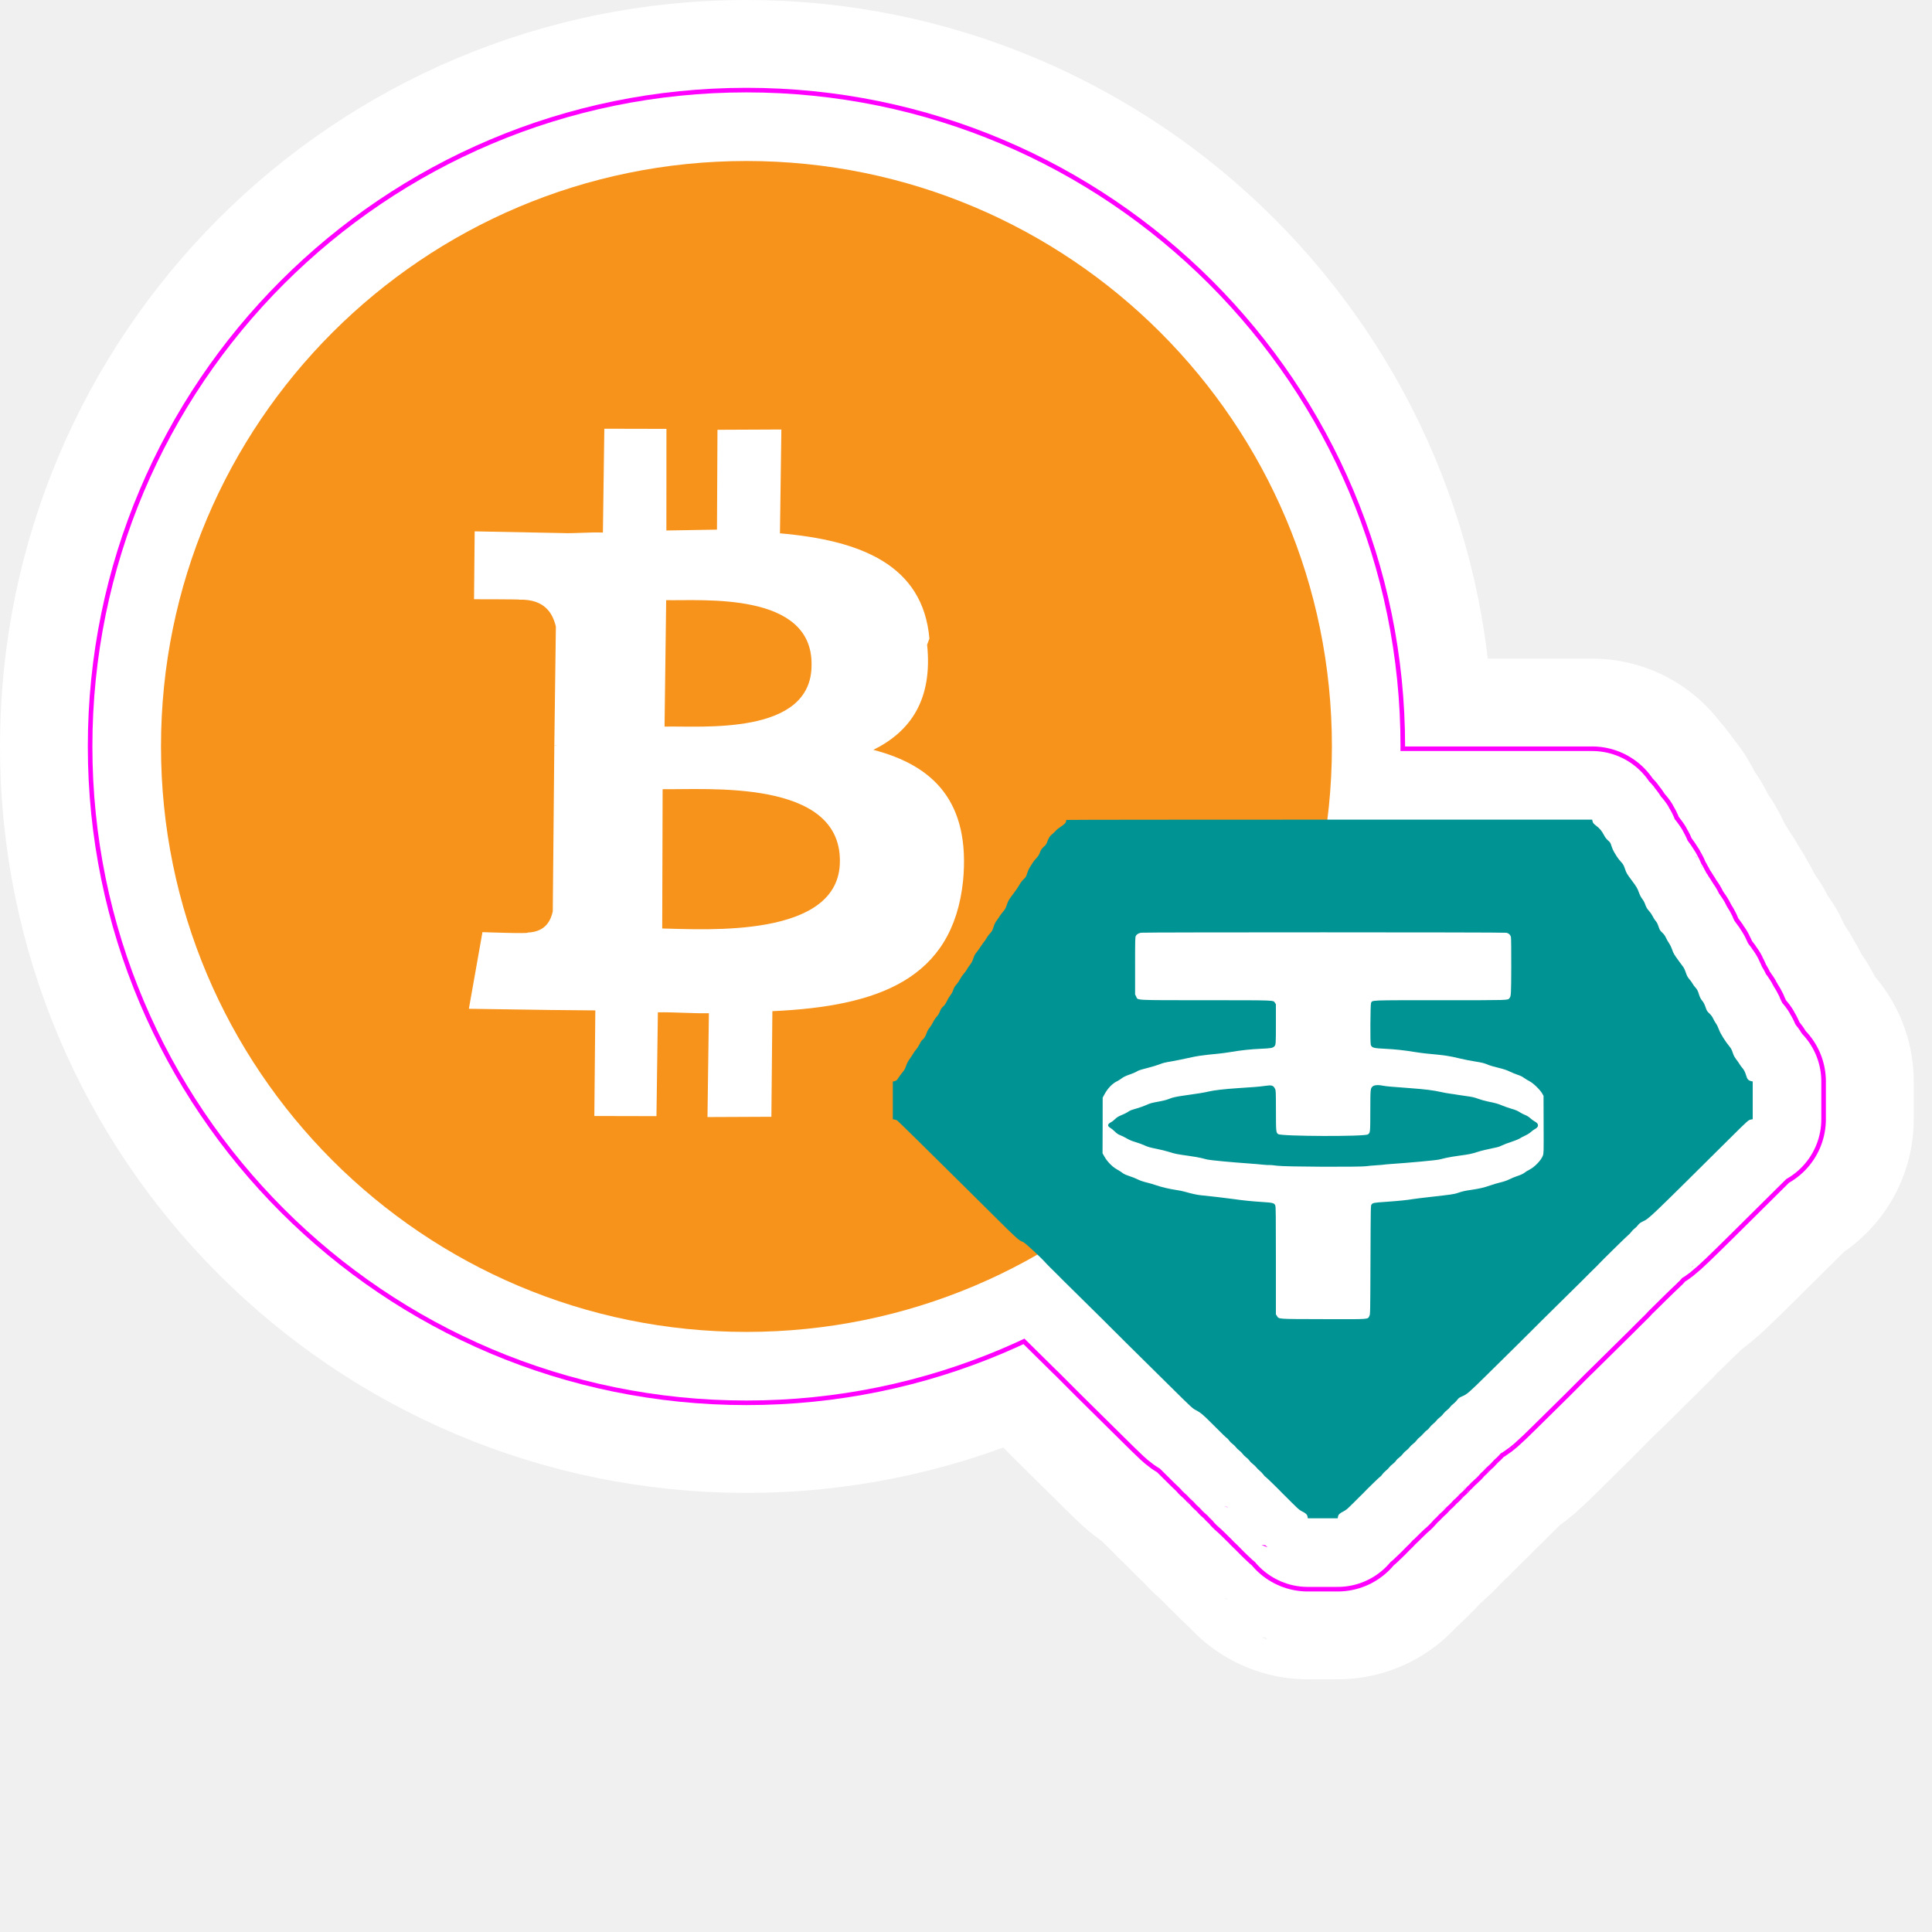
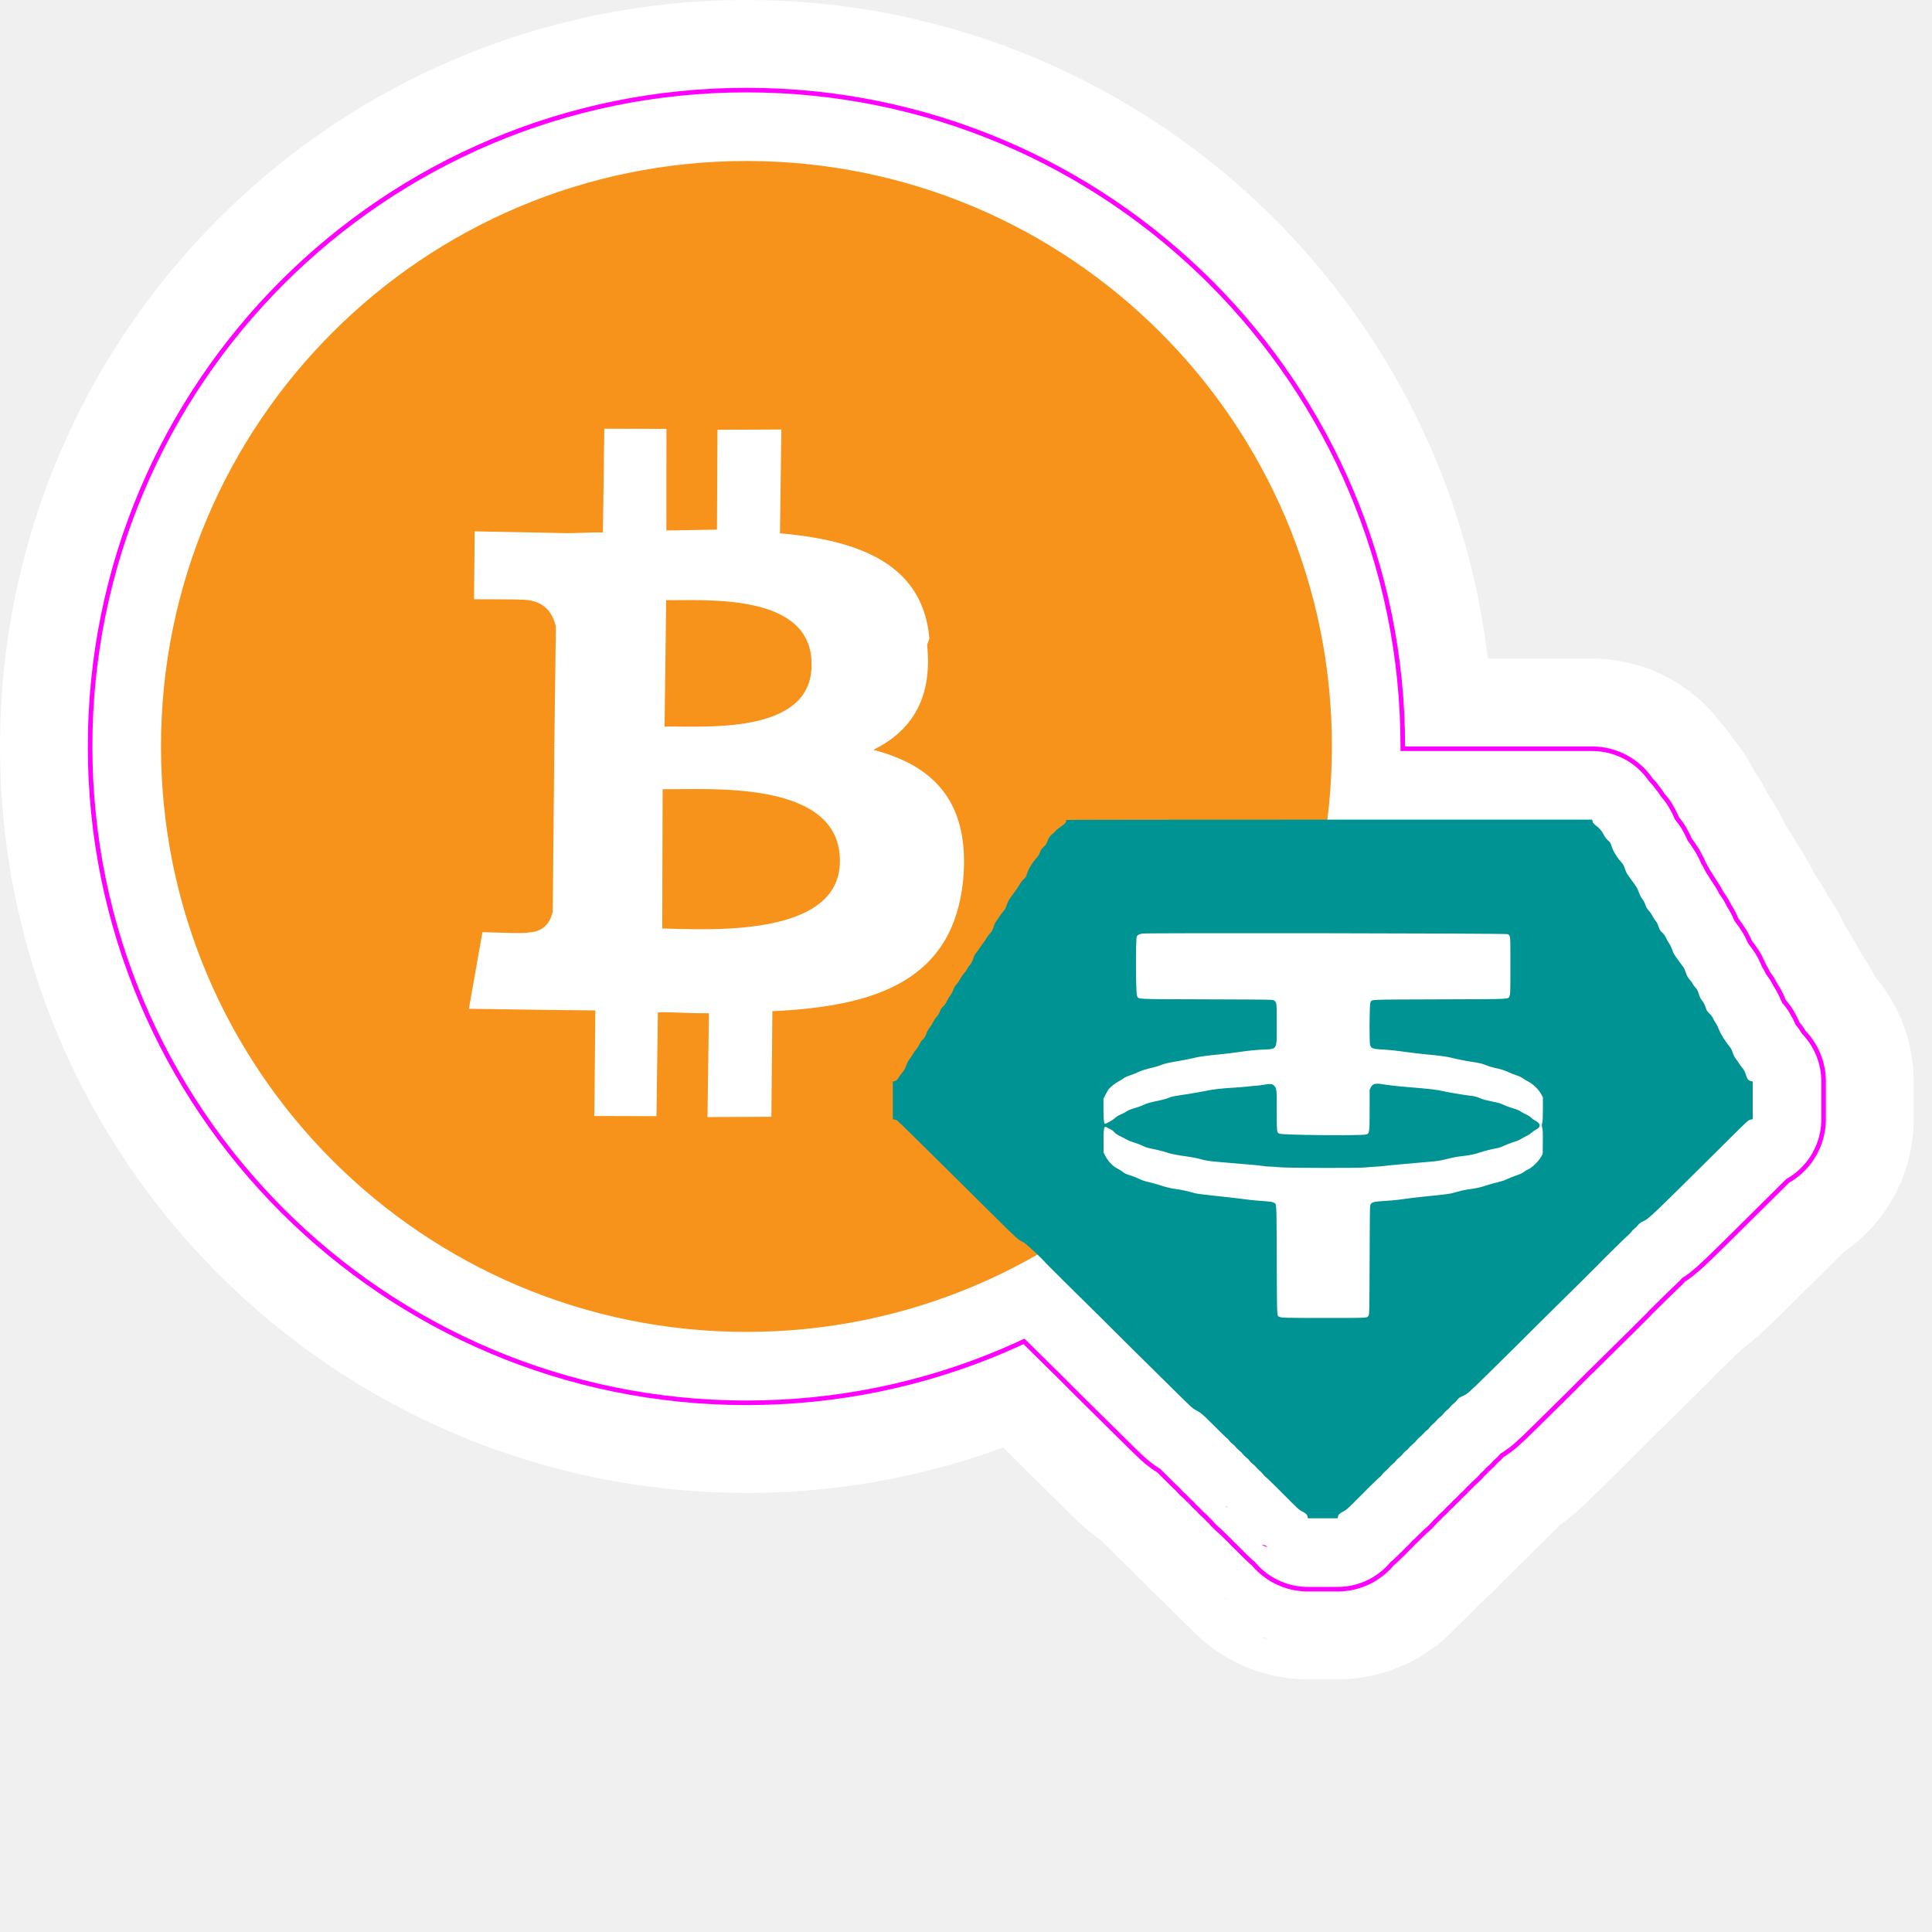
<svg xmlns="http://www.w3.org/2000/svg" viewBox="-8.8 -8.8 105.6 105.6" width="2.75in" height="2.75in">
  <circle cx="32" cy="32" r="32" fill="#fff" stroke="#fff" stroke-width="17.6" stroke-linejoin="round" />
  <g transform="translate(40.0 36.0) scale(0.0235)">
    <g transform="translate(0,1625) scale(0.1,-0.1)" fill="#fff" stroke="#fff" stroke-width="7489.362" stroke-linejoin="round">
      <path d="M4037 16243 c-4 -3 -7 -16 -7 -28 0 -35 -35 -71 -126 -131 -46 -30 -98 -72 -114 -92 -16 -20 -54 -57 -85 -81 -55 -44 -81 -85 -120 -193 -9 -26 -31 -60 -48 -75 -74 -66 -93 -92 -116 -158 -19 -53 -39 -84 -88 -138 -35 -38 -71 -83 -79 -99 -9 -17 -35 -58 -58 -92 -25 -37 -53 -96 -70 -151 -26 -82 -33 -95 -87 -145 -36 -35 -71 -81 -94 -124 -20 -38 -75 -121 -123 -184 -125 -164 -138 -185 -172 -287 -25 -76 -41 -104 -86 -156 -31 -35 -67 -84 -82 -109 -14 -25 -40 -63 -57 -85 -41 -52 -57 -83 -89 -181 -20 -62 -36 -89 -67 -120 -22 -21 -59 -70 -81 -107 -21 -37 -52 -82 -67 -100 -16 -18 -53 -70 -83 -117 -30 -47 -73 -106 -95 -132 -26 -30 -49 -71 -63 -115 -30 -89 -51 -130 -95 -183 -20 -24 -48 -66 -62 -94 -14 -27 -47 -72 -73 -100 -26 -28 -63 -83 -83 -121 -19 -39 -55 -93 -80 -120 -49 -56 -67 -86 -91 -160 -9 -28 -35 -73 -57 -100 -23 -28 -59 -87 -80 -133 -28 -59 -52 -95 -88 -128 -39 -36 -56 -62 -77 -118 -19 -48 -43 -87 -75 -121 -26 -28 -65 -87 -87 -133 -23 -45 -59 -103 -81 -128 -23 -27 -48 -70 -60 -106 -27 -80 -64 -142 -101 -168 -18 -13 -44 -51 -66 -98 -20 -42 -56 -98 -79 -125 -24 -26 -58 -73 -75 -105 -18 -31 -55 -87 -82 -124 -28 -38 -59 -96 -72 -135 -31 -91 -46 -118 -99 -180 -25 -29 -61 -79 -81 -110 -38 -63 -54 -77 -104 -88 l-32 -7 0 -438 0 -438 37 -7 c21 -3 48 -12 61 -19 18 -10 680 -661 1653 -1626 80 -80 366 -363 635 -630 502 -498 542 -535 640 -572 53 -20 415 -356 559 -519 17 -19 52 -54 78 -79 26 -25 98 -96 160 -158 62 -62 123 -124 137 -138 37 -37 802 -791 937 -925 65 -63 134 -132 153 -153 19 -21 211 -212 427 -425 216 -212 640 -631 942 -931 543 -537 552 -546 640 -590 97 -50 156 -99 344 -288 242 -243 365 -362 374 -362 5 0 23 -22 42 -48 19 -27 56 -64 83 -83 26 -19 61 -53 78 -76 16 -23 52 -57 78 -77 27 -19 62 -54 78 -77 16 -23 52 -59 81 -81 30 -21 65 -56 79 -78 14 -22 50 -57 79 -79 29 -22 66 -57 81 -78 15 -21 49 -55 76 -76 27 -21 65 -60 84 -87 20 -28 40 -50 46 -50 9 0 334 -317 398 -387 14 -16 45 -46 69 -68 24 -22 58 -56 75 -75 17 -19 51 -52 75 -75 24 -22 73 -70 110 -107 42 -43 89 -78 131 -98 85 -42 119 -75 126 -122 l7 -38 347 0 347 0 7 38 c7 47 41 80 126 122 42 20 89 55 131 98 37 37 86 85 110 107 24 23 58 56 75 75 17 19 51 53 75 75 24 22 55 52 69 68 64 70 389 387 398 387 6 0 26 22 46 50 19 27 57 66 84 87 27 21 61 55 76 76 15 21 52 56 81 78 29 22 65 57 79 79 14 22 49 57 79 78 29 22 65 58 81 81 16 23 51 58 78 77 26 20 62 54 78 77 17 23 52 57 78 76 27 19 64 56 83 82 18 26 48 57 66 69 18 12 58 51 89 86 30 35 69 72 86 81 16 10 45 39 63 65 19 26 56 64 83 85 27 21 61 55 77 76 15 22 49 55 76 74 26 19 64 56 83 84 20 27 58 65 85 84 26 19 60 53 74 74 15 22 46 53 71 70 24 17 64 57 88 88 38 50 54 62 123 91 108 45 161 91 551 476 184 182 512 505 727 717 216 213 408 404 427 425 19 21 88 90 153 153 135 134 900 888 937 925 14 14 75 76 137 138 62 62 134 133 160 158 26 25 62 60 78 79 63 70 663 659 689 677 16 10 45 41 67 70 21 29 58 66 82 84 24 17 60 53 79 79 29 39 54 57 120 89 144 69 125 51 2039 1951 402 399 410 406 472 416 l37 7 0 439 0 439 -27 6 c-74 15 -101 45 -129 144 -22 73 -48 123 -88 168 -19 20 -47 60 -64 89 -17 28 -51 76 -75 106 -25 31 -54 81 -66 114 -12 32 -28 76 -36 99 -9 23 -30 59 -49 80 -98 116 -216 304 -250 398 -19 53 -50 118 -70 144 -19 27 -49 78 -65 113 -20 44 -47 81 -87 120 -54 50 -63 64 -92 150 -24 68 -45 109 -77 147 -32 39 -52 76 -70 133 -31 101 -47 131 -95 183 -20 22 -47 59 -58 81 -11 22 -43 66 -70 97 -30 34 -59 80 -71 115 -12 32 -28 77 -37 100 -8 23 -25 55 -37 72 -12 17 -60 83 -107 146 -111 152 -125 175 -156 269 -15 43 -46 107 -70 142 -24 35 -57 93 -73 129 -21 46 -47 82 -86 118 -47 44 -59 64 -80 125 -30 88 -39 106 -82 158 -19 23 -47 69 -63 103 -16 33 -53 86 -81 117 -50 55 -66 85 -103 187 -10 26 -36 71 -59 99 -27 34 -54 88 -78 155 -33 90 -51 120 -152 256 -129 173 -133 179 -173 296 -24 71 -39 96 -89 151 -34 36 -76 91 -94 120 -18 30 -48 79 -66 108 -18 29 -45 90 -59 137 -24 77 -31 88 -81 131 -36 32 -66 70 -91 118 -55 105 -95 154 -182 222 -66 52 -78 66 -86 102 l-10 42 -6111 0 c-3362 0 -6115 -3 -6118 -7z" />
    </g>
  </g>
  <circle cx="32" cy="32" r="32" fill="#fff" stroke="#fff" stroke-width="8.0" stroke-linejoin="round" />
  <g transform="translate(40.0 36.0) scale(0.0235)">
    <g transform="translate(0,1625) scale(0.1,-0.1)" fill="#fff" stroke="#fff" stroke-width="3404.255" stroke-linejoin="round">
      <path d="M4037 16243 c-4 -3 -7 -16 -7 -28 0 -35 -35 -71 -126 -131 -46 -30 -98 -72 -114 -92 -16 -20 -54 -57 -85 -81 -55 -44 -81 -85 -120 -193 -9 -26 -31 -60 -48 -75 -74 -66 -93 -92 -116 -158 -19 -53 -39 -84 -88 -138 -35 -38 -71 -83 -79 -99 -9 -17 -35 -58 -58 -92 -25 -37 -53 -96 -70 -151 -26 -82 -33 -95 -87 -145 -36 -35 -71 -81 -94 -124 -20 -38 -75 -121 -123 -184 -125 -164 -138 -185 -172 -287 -25 -76 -41 -104 -86 -156 -31 -35 -67 -84 -82 -109 -14 -25 -40 -63 -57 -85 -41 -52 -57 -83 -89 -181 -20 -62 -36 -89 -67 -120 -22 -21 -59 -70 -81 -107 -21 -37 -52 -82 -67 -100 -16 -18 -53 -70 -83 -117 -30 -47 -73 -106 -95 -132 -26 -30 -49 -71 -63 -115 -30 -89 -51 -130 -95 -183 -20 -24 -48 -66 -62 -94 -14 -27 -47 -72 -73 -100 -26 -28 -63 -83 -83 -121 -19 -39 -55 -93 -80 -120 -49 -56 -67 -86 -91 -160 -9 -28 -35 -73 -57 -100 -23 -28 -59 -87 -80 -133 -28 -59 -52 -95 -88 -128 -39 -36 -56 -62 -77 -118 -19 -48 -43 -87 -75 -121 -26 -28 -65 -87 -87 -133 -23 -45 -59 -103 -81 -128 -23 -27 -48 -70 -60 -106 -27 -80 -64 -142 -101 -168 -18 -13 -44 -51 -66 -98 -20 -42 -56 -98 -79 -125 -24 -26 -58 -73 -75 -105 -18 -31 -55 -87 -82 -124 -28 -38 -59 -96 -72 -135 -31 -91 -46 -118 -99 -180 -25 -29 -61 -79 -81 -110 -38 -63 -54 -77 -104 -88 l-32 -7 0 -438 0 -438 37 -7 c21 -3 48 -12 61 -19 18 -10 680 -661 1653 -1626 80 -80 366 -363 635 -630 502 -498 542 -535 640 -572 53 -20 415 -356 559 -519 17 -19 52 -54 78 -79 26 -25 98 -96 160 -158 62 -62 123 -124 137 -138 37 -37 802 -791 937 -925 65 -63 134 -132 153 -153 19 -21 211 -212 427 -425 216 -212 640 -631 942 -931 543 -537 552 -546 640 -590 97 -50 156 -99 344 -288 242 -243 365 -362 374 -362 5 0 23 -22 42 -48 19 -27 56 -64 83 -83 26 -19 61 -53 78 -76 16 -23 52 -57 78 -77 27 -19 62 -54 78 -77 16 -23 52 -59 81 -81 30 -21 65 -56 79 -78 14 -22 50 -57 79 -79 29 -22 66 -57 81 -78 15 -21 49 -55 76 -76 27 -21 65 -60 84 -87 20 -28 40 -50 46 -50 9 0 334 -317 398 -387 14 -16 45 -46 69 -68 24 -22 58 -56 75 -75 17 -19 51 -52 75 -75 24 -22 73 -70 110 -107 42 -43 89 -78 131 -98 85 -42 119 -75 126 -122 l7 -38 347 0 347 0 7 38 c7 47 41 80 126 122 42 20 89 55 131 98 37 37 86 85 110 107 24 23 58 56 75 75 17 19 51 53 75 75 24 22 55 52 69 68 64 70 389 387 398 387 6 0 26 22 46 50 19 27 57 66 84 87 27 21 61 55 76 76 15 21 52 56 81 78 29 22 65 57 79 79 14 22 49 57 79 78 29 22 65 58 81 81 16 23 51 58 78 77 26 20 62 54 78 77 17 23 52 57 78 76 27 19 64 56 83 82 18 26 48 57 66 69 18 12 58 51 89 86 30 35 69 72 86 81 16 10 45 39 63 65 19 26 56 64 83 85 27 21 61 55 77 76 15 22 49 55 76 74 26 19 64 56 83 84 20 27 58 65 85 84 26 19 60 53 74 74 15 22 46 53 71 70 24 17 64 57 88 88 38 50 54 62 123 91 108 45 161 91 551 476 184 182 512 505 727 717 216 213 408 404 427 425 19 21 88 90 153 153 135 134 900 888 937 925 14 14 75 76 137 138 62 62 134 133 160 158 26 25 62 60 78 79 63 70 663 659 689 677 16 10 45 41 67 70 21 29 58 66 82 84 24 17 60 53 79 79 29 39 54 57 120 89 144 69 125 51 2039 1951 402 399 410 406 472 416 l37 7 0 439 0 439 -27 6 c-74 15 -101 45 -129 144 -22 73 -48 123 -88 168 -19 20 -47 60 -64 89 -17 28 -51 76 -75 106 -25 31 -54 81 -66 114 -12 32 -28 76 -36 99 -9 23 -30 59 -49 80 -98 116 -216 304 -250 398 -19 53 -50 118 -70 144 -19 27 -49 78 -65 113 -20 44 -47 81 -87 120 -54 50 -63 64 -92 150 -24 68 -45 109 -77 147 -32 39 -52 76 -70 133 -31 101 -47 131 -95 183 -20 22 -47 59 -58 81 -11 22 -43 66 -70 97 -30 34 -59 80 -71 115 -12 32 -28 77 -37 100 -8 23 -25 55 -37 72 -12 17 -60 83 -107 146 -111 152 -125 175 -156 269 -15 43 -46 107 -70 142 -24 35 -57 93 -73 129 -21 46 -47 82 -86 118 -47 44 -59 64 -80 125 -30 88 -39 106 -82 158 -19 23 -47 69 -63 103 -16 33 -53 86 -81 117 -50 55 -66 85 -103 187 -10 26 -36 71 -59 99 -27 34 -54 88 -78 155 -33 90 -51 120 -152 256 -129 173 -133 179 -173 296 -24 71 -39 96 -89 151 -34 36 -76 91 -94 120 -18 30 -48 79 -66 108 -18 29 -45 90 -59 137 -24 77 -31 88 -81 131 -36 32 -66 70 -91 118 -55 105 -95 154 -182 222 -66 52 -78 66 -86 102 l-10 42 -6111 0 c-3362 0 -6115 -3 -6118 -7z" />
    </g>
  </g>
  <g id="CutContour">
    <circle cx="32" cy="32" r="32" fill="none" stroke="#FF00FF" stroke-width="8.0" stroke-linejoin="round" />
    <g transform="translate(40.0 36.0) scale(0.0235)">
      <g transform="translate(0,1625) scale(0.1,-0.1)" fill="none" stroke="#FF00FF" stroke-width="3404.255" stroke-linejoin="round">
        <path d="M4037 16243 c-4 -3 -7 -16 -7 -28 0 -35 -35 -71 -126 -131 -46 -30 -98 -72 -114 -92 -16 -20 -54 -57 -85 -81 -55 -44 -81 -85 -120 -193 -9 -26 -31 -60 -48 -75 -74 -66 -93 -92 -116 -158 -19 -53 -39 -84 -88 -138 -35 -38 -71 -83 -79 -99 -9 -17 -35 -58 -58 -92 -25 -37 -53 -96 -70 -151 -26 -82 -33 -95 -87 -145 -36 -35 -71 -81 -94 -124 -20 -38 -75 -121 -123 -184 -125 -164 -138 -185 -172 -287 -25 -76 -41 -104 -86 -156 -31 -35 -67 -84 -82 -109 -14 -25 -40 -63 -57 -85 -41 -52 -57 -83 -89 -181 -20 -62 -36 -89 -67 -120 -22 -21 -59 -70 -81 -107 -21 -37 -52 -82 -67 -100 -16 -18 -53 -70 -83 -117 -30 -47 -73 -106 -95 -132 -26 -30 -49 -71 -63 -115 -30 -89 -51 -130 -95 -183 -20 -24 -48 -66 -62 -94 -14 -27 -47 -72 -73 -100 -26 -28 -63 -83 -83 -121 -19 -39 -55 -93 -80 -120 -49 -56 -67 -86 -91 -160 -9 -28 -35 -73 -57 -100 -23 -28 -59 -87 -80 -133 -28 -59 -52 -95 -88 -128 -39 -36 -56 -62 -77 -118 -19 -48 -43 -87 -75 -121 -26 -28 -65 -87 -87 -133 -23 -45 -59 -103 -81 -128 -23 -27 -48 -70 -60 -106 -27 -80 -64 -142 -101 -168 -18 -13 -44 -51 -66 -98 -20 -42 -56 -98 -79 -125 -24 -26 -58 -73 -75 -105 -18 -31 -55 -87 -82 -124 -28 -38 -59 -96 -72 -135 -31 -91 -46 -118 -99 -180 -25 -29 -61 -79 -81 -110 -38 -63 -54 -77 -104 -88 l-32 -7 0 -438 0 -438 37 -7 c21 -3 48 -12 61 -19 18 -10 680 -661 1653 -1626 80 -80 366 -363 635 -630 502 -498 542 -535 640 -572 53 -20 415 -356 559 -519 17 -19 52 -54 78 -79 26 -25 98 -96 160 -158 62 -62 123 -124 137 -138 37 -37 802 -791 937 -925 65 -63 134 -132 153 -153 19 -21 211 -212 427 -425 216 -212 640 -631 942 -931 543 -537 552 -546 640 -590 97 -50 156 -99 344 -288 242 -243 365 -362 374 -362 5 0 23 -22 42 -48 19 -27 56 -64 83 -83 26 -19 61 -53 78 -76 16 -23 52 -57 78 -77 27 -19 62 -54 78 -77 16 -23 52 -59 81 -81 30 -21 65 -56 79 -78 14 -22 50 -57 79 -79 29 -22 66 -57 81 -78 15 -21 49 -55 76 -76 27 -21 65 -60 84 -87 20 -28 40 -50 46 -50 9 0 334 -317 398 -387 14 -16 45 -46 69 -68 24 -22 58 -56 75 -75 17 -19 51 -52 75 -75 24 -22 73 -70 110 -107 42 -43 89 -78 131 -98 85 -42 119 -75 126 -122 l7 -38 347 0 347 0 7 38 c7 47 41 80 126 122 42 20 89 55 131 98 37 37 86 85 110 107 24 23 58 56 75 75 17 19 51 53 75 75 24 22 55 52 69 68 64 70 389 387 398 387 6 0 26 22 46 50 19 27 57 66 84 87 27 21 61 55 76 76 15 21 52 56 81 78 29 22 65 57 79 79 14 22 49 57 79 78 29 22 65 58 81 81 16 23 51 58 78 77 26 20 62 54 78 77 17 23 52 57 78 76 27 19 64 56 83 82 18 26 48 57 66 69 18 12 58 51 89 86 30 35 69 72 86 81 16 10 45 39 63 65 19 26 56 64 83 85 27 21 61 55 77 76 15 22 49 55 76 74 26 19 64 56 83 84 20 27 58 65 85 84 26 19 60 53 74 74 15 22 46 53 71 70 24 17 64 57 88 88 38 50 54 62 123 91 108 45 161 91 551 476 184 182 512 505 727 717 216 213 408 404 427 425 19 21 88 90 153 153 135 134 900 888 937 925 14 14 75 76 137 138 62 62 134 133 160 158 26 25 62 60 78 79 63 70 663 659 689 677 16 10 45 41 67 70 21 29 58 66 82 84 24 17 60 53 79 79 29 39 54 57 120 89 144 69 125 51 2039 1951 402 399 410 406 472 416 l37 7 0 439 0 439 -27 6 c-74 15 -101 45 -129 144 -22 73 -48 123 -88 168 -19 20 -47 60 -64 89 -17 28 -51 76 -75 106 -25 31 -54 81 -66 114 -12 32 -28 76 -36 99 -9 23 -30 59 -49 80 -98 116 -216 304 -250 398 -19 53 -50 118 -70 144 -19 27 -49 78 -65 113 -20 44 -47 81 -87 120 -54 50 -63 64 -92 150 -24 68 -45 109 -77 147 -32 39 -52 76 -70 133 -31 101 -47 131 -95 183 -20 22 -47 59 -58 81 -11 22 -43 66 -70 97 -30 34 -59 80 -71 115 -12 32 -28 77 -37 100 -8 23 -25 55 -37 72 -12 17 -60 83 -107 146 -111 152 -125 175 -156 269 -15 43 -46 107 -70 142 -24 35 -57 93 -73 129 -21 46 -47 82 -86 118 -47 44 -59 64 -80 125 -30 88 -39 106 -82 158 -19 23 -47 69 -63 103 -16 33 -53 86 -81 117 -50 55 -66 85 -103 187 -10 26 -36 71 -59 99 -27 34 -54 88 -78 155 -33 90 -51 120 -152 256 -129 173 -133 179 -173 296 -24 71 -39 96 -89 151 -34 36 -76 91 -94 120 -18 30 -48 79 -66 108 -18 29 -45 90 -59 137 -24 77 -31 88 -81 131 -36 32 -66 70 -91 118 -55 105 -95 154 -182 222 -66 52 -78 66 -86 102 l-10 42 -6111 0 c-3362 0 -6115 -3 -6118 -7z" />
      </g>
    </g>
    <circle cx="32" cy="32" r="32" fill="none" stroke="#fff" stroke-width="7.5" stroke-linejoin="round" />
    <g transform="translate(40.0 36.0) scale(0.0235)">
      <g transform="translate(0,1625) scale(0.1,-0.1)" fill="none" stroke="#fff" stroke-width="3191.489" stroke-linejoin="round">
        <path d="M4037 16243 c-4 -3 -7 -16 -7 -28 0 -35 -35 -71 -126 -131 -46 -30 -98 -72 -114 -92 -16 -20 -54 -57 -85 -81 -55 -44 -81 -85 -120 -193 -9 -26 -31 -60 -48 -75 -74 -66 -93 -92 -116 -158 -19 -53 -39 -84 -88 -138 -35 -38 -71 -83 -79 -99 -9 -17 -35 -58 -58 -92 -25 -37 -53 -96 -70 -151 -26 -82 -33 -95 -87 -145 -36 -35 -71 -81 -94 -124 -20 -38 -75 -121 -123 -184 -125 -164 -138 -185 -172 -287 -25 -76 -41 -104 -86 -156 -31 -35 -67 -84 -82 -109 -14 -25 -40 -63 -57 -85 -41 -52 -57 -83 -89 -181 -20 -62 -36 -89 -67 -120 -22 -21 -59 -70 -81 -107 -21 -37 -52 -82 -67 -100 -16 -18 -53 -70 -83 -117 -30 -47 -73 -106 -95 -132 -26 -30 -49 -71 -63 -115 -30 -89 -51 -130 -95 -183 -20 -24 -48 -66 -62 -94 -14 -27 -47 -72 -73 -100 -26 -28 -63 -83 -83 -121 -19 -39 -55 -93 -80 -120 -49 -56 -67 -86 -91 -160 -9 -28 -35 -73 -57 -100 -23 -28 -59 -87 -80 -133 -28 -59 -52 -95 -88 -128 -39 -36 -56 -62 -77 -118 -19 -48 -43 -87 -75 -121 -26 -28 -65 -87 -87 -133 -23 -45 -59 -103 -81 -128 -23 -27 -48 -70 -60 -106 -27 -80 -64 -142 -101 -168 -18 -13 -44 -51 -66 -98 -20 -42 -56 -98 -79 -125 -24 -26 -58 -73 -75 -105 -18 -31 -55 -87 -82 -124 -28 -38 -59 -96 -72 -135 -31 -91 -46 -118 -99 -180 -25 -29 -61 -79 -81 -110 -38 -63 -54 -77 -104 -88 l-32 -7 0 -438 0 -438 37 -7 c21 -3 48 -12 61 -19 18 -10 680 -661 1653 -1626 80 -80 366 -363 635 -630 502 -498 542 -535 640 -572 53 -20 415 -356 559 -519 17 -19 52 -54 78 -79 26 -25 98 -96 160 -158 62 -62 123 -124 137 -138 37 -37 802 -791 937 -925 65 -63 134 -132 153 -153 19 -21 211 -212 427 -425 216 -212 640 -631 942 -931 543 -537 552 -546 640 -590 97 -50 156 -99 344 -288 242 -243 365 -362 374 -362 5 0 23 -22 42 -48 19 -27 56 -64 83 -83 26 -19 61 -53 78 -76 16 -23 52 -57 78 -77 27 -19 62 -54 78 -77 16 -23 52 -59 81 -81 30 -21 65 -56 79 -78 14 -22 50 -57 79 -79 29 -22 66 -57 81 -78 15 -21 49 -55 76 -76 27 -21 65 -60 84 -87 20 -28 40 -50 46 -50 9 0 334 -317 398 -387 14 -16 45 -46 69 -68 24 -22 58 -56 75 -75 17 -19 51 -52 75 -75 24 -22 73 -70 110 -107 42 -43 89 -78 131 -98 85 -42 119 -75 126 -122 l7 -38 347 0 347 0 7 38 c7 47 41 80 126 122 42 20 89 55 131 98 37 37 86 85 110 107 24 23 58 56 75 75 17 19 51 53 75 75 24 22 55 52 69 68 64 70 389 387 398 387 6 0 26 22 46 50 19 27 57 66 84 87 27 21 61 55 76 76 15 21 52 56 81 78 29 22 65 57 79 79 14 22 49 57 79 78 29 22 65 58 81 81 16 23 51 58 78 77 26 20 62 54 78 77 17 23 52 57 78 76 27 19 64 56 83 82 18 26 48 57 66 69 18 12 58 51 89 86 30 35 69 72 86 81 16 10 45 39 63 65 19 26 56 64 83 85 27 21 61 55 77 76 15 22 49 55 76 74 26 19 64 56 83 84 20 27 58 65 85 84 26 19 60 53 74 74 15 22 46 53 71 70 24 17 64 57 88 88 38 50 54 62 123 91 108 45 161 91 551 476 184 182 512 505 727 717 216 213 408 404 427 425 19 21 88 90 153 153 135 134 900 888 937 925 14 14 75 76 137 138 62 62 134 133 160 158 26 25 62 60 78 79 63 70 663 659 689 677 16 10 45 41 67 70 21 29 58 66 82 84 24 17 60 53 79 79 29 39 54 57 120 89 144 69 125 51 2039 1951 402 399 410 406 472 416 l37 7 0 439 0 439 -27 6 c-74 15 -101 45 -129 144 -22 73 -48 123 -88 168 -19 20 -47 60 -64 89 -17 28 -51 76 -75 106 -25 31 -54 81 -66 114 -12 32 -28 76 -36 99 -9 23 -30 59 -49 80 -98 116 -216 304 -250 398 -19 53 -50 118 -70 144 -19 27 -49 78 -65 113 -20 44 -47 81 -87 120 -54 50 -63 64 -92 150 -24 68 -45 109 -77 147 -32 39 -52 76 -70 133 -31 101 -47 131 -95 183 -20 22 -47 59 -58 81 -11 22 -43 66 -70 97 -30 34 -59 80 -71 115 -12 32 -28 77 -37 100 -8 23 -25 55 -37 72 -12 17 -60 83 -107 146 -111 152 -125 175 -156 269 -15 43 -46 107 -70 142 -24 35 -57 93 -73 129 -21 46 -47 82 -86 118 -47 44 -59 64 -80 125 -30 88 -39 106 -82 158 -19 23 -47 69 -63 103 -16 33 -53 86 -81 117 -50 55 -66 85 -103 187 -10 26 -36 71 -59 99 -27 34 -54 88 -78 155 -33 90 -51 120 -152 256 -129 173 -133 179 -173 296 -24 71 -39 96 -89 151 -34 36 -76 91 -94 120 -18 30 -48 79 -66 108 -18 29 -45 90 -59 137 -24 77 -31 88 -81 131 -36 32 -66 70 -91 118 -55 105 -95 154 -182 222 -66 52 -78 66 -86 102 l-10 42 -6111 0 c-3362 0 -6115 -3 -6118 -7z" />
      </g>
    </g>
  </g>
  <circle cx="32" cy="32" r="32" fill="#F7931A" />
  <g transform="rotate(-13.5 32 32)" fill="#fff">
    <path d="M43.1 28.6c.6-4.0-2.4-6.1-6.6-7.5l1.4-5.5-3.4-.8-1.3 5.3c-.9-.2-1.8-.4-2.7-.6l1.3-5.4-3.3-.8-1.4 5.5c-.7-.2-1.5-.3-2.2-.5v0l-4.6-1.2-.9 3.6s2.5.6 2.4.6c1.4.3 1.6 1.2 1.6 1.9l-1.6 6.3c.1 0 .2.1.3.1l-.3-.1-2.2 8.8c-.2.4-.6 1-1.6.8.1.1-2.4-.6-2.4-.6l-1.7 3.9 4.3 1.1c.8.2 1.6.4 2.4.6l-1.4 5.6 3.3.8 1.4-5.5c.9.2 1.8.5 2.7.7l-1.4 5.5 3.4.8 1.4-5.6c5.7 1.1 10 .6 11.8-4.5 1.4-4.1-.1-6.5-3.1-8.1 2.2-.5 3.8-1.9 4.2-4.9zm-7.6 10.7c-1 4.1-8.0 1.9-10.3 1.3l1.8-7.4c2.3.6 9.6 1.7 8.5 6.1zm1-10.8c-.9 3.8-6.7 1.8-8.6 1.4l1.7-6.7c1.9.5 7.9 1.4 6.9 5.3z" />
  </g>
  <g transform="translate(40.0 36.0) scale(0.0235)">
    <g transform="translate(0,1625) scale(0.1,-0.1)" fill="#009393">
      <path d="M4037 16243 c-4 -3 -7 -16 -7 -28 0 -35 -35 -71 -126 -131 -46 -30 -98 -72 -114 -92 -16 -20 -54 -57 -85 -81 -55 -44 -81 -85 -120 -193 -9 -26 -31 -60 -48 -75 -74 -66 -93 -92 -116 -158 -19 -53 -39 -84 -88 -138 -35 -38 -71 -83 -79 -99 -9 -17 -35 -58 -58 -92 -25 -37 -53 -96 -70 -151 -26 -82 -33 -95 -87 -145 -36 -35 -71 -81 -94 -124 -20 -38 -75 -121 -123 -184 -125 -164 -138 -185 -172 -287 -25 -76 -41 -104 -86 -156 -31 -35 -67 -84 -82 -109 -14 -25 -40 -63 -57 -85 -41 -52 -57 -83 -89 -181 -20 -62 -36 -89 -67 -120 -22 -21 -59 -70 -81 -107 -21 -37 -52 -82 -67 -100 -16 -18 -53 -70 -83 -117 -30 -47 -73 -106 -95 -132 -26 -30 -49 -71 -63 -115 -30 -89 -51 -130 -95 -183 -20 -24 -48 -66 -62 -94 -14 -27 -47 -72 -73 -100 -26 -28 -63 -83 -83 -121 -19 -39 -55 -93 -80 -120 -49 -56 -67 -86 -91 -160 -9 -28 -35 -73 -57 -100 -23 -28 -59 -87 -80 -133 -28 -59 -52 -95 -88 -128 -39 -36 -56 -62 -77 -118 -19 -48 -43 -87 -75 -121 -26 -28 -65 -87 -87 -133 -23 -45 -59 -103 -81 -128 -23 -27 -48 -70 -60 -106 -27 -80 -64 -142 -101 -168 -18 -13 -44 -51 -66 -98 -20 -42 -56 -98 -79 -125 -24 -26 -58 -73 -75 -105 -18 -31 -55 -87 -82 -124 -28 -38 -59 -96 -72 -135 -31 -91 -46 -118 -99 -180 -25 -29 -61 -79 -81 -110 -38 -63 -54 -77 -104 -88 l-32 -7 0 -438 0 -438 37 -7 c21 -3 48 -12 61 -19 18 -10 680 -661 1653 -1626 80 -80 366 -363 635 -630 502 -498 542 -535 640 -572 53 -20 415 -356 559 -519 17 -19 52 -54 78 -79 26 -25 98 -96 160 -158 62 -62 123 -124 137 -138 37 -37 802 -791 937 -925 65 -63 134 -132 153 -153 19 -21 211 -212 427 -425 216 -212 640 -631 942 -931 543 -537 552 -546 640 -590 97 -50 156 -99 344 -288 242 -243 365 -362 374 -362 5 0 23 -22 42 -48 19 -27 56 -64 83 -83 26 -19 61 -53 78 -76 16 -23 52 -57 78 -77 27 -19 62 -54 78 -77 16 -23 52 -59 81 -81 30 -21 65 -56 79 -78 14 -22 50 -57 79 -79 29 -22 66 -57 81 -78 15 -21 49 -55 76 -76 27 -21 65 -60 84 -87 20 -28 40 -50 46 -50 9 0 334 -317 398 -387 14 -16 45 -46 69 -68 24 -22 58 -56 75 -75 17 -19 51 -52 75 -75 24 -22 73 -70 110 -107 42 -43 89 -78 131 -98 85 -42 119 -75 126 -122 l7 -38 347 0 347 0 7 38 c7 47 41 80 126 122 42 20 89 55 131 98 37 37 86 85 110 107 24 23 58 56 75 75 17 19 51 53 75 75 24 22 55 52 69 68 64 70 389 387 398 387 6 0 26 22 46 50 19 27 57 66 84 87 27 21 61 55 76 76 15 21 52 56 81 78 29 22 65 57 79 79 14 22 49 57 79 78 29 22 65 58 81 81 16 23 51 58 78 77 26 20 62 54 78 77 17 23 52 57 78 76 27 19 64 56 83 82 18 26 48 57 66 69 18 12 58 51 89 86 30 35 69 72 86 81 16 10 45 39 63 65 19 26 56 64 83 85 27 21 61 55 77 76 15 22 49 55 76 74 26 19 64 56 83 84 20 27 58 65 85 84 26 19 60 53 74 74 15 22 46 53 71 70 24 17 64 57 88 88 38 50 54 62 123 91 108 45 161 91 551 476 184 182 512 505 727 717 216 213 408 404 427 425 19 21 88 90 153 153 135 134 900 888 937 925 14 14 75 76 137 138 62 62 134 133 160 158 26 25 62 60 78 79 63 70 663 659 689 677 16 10 45 41 67 70 21 29 58 66 82 84 24 17 60 53 79 79 29 39 54 57 120 89 144 69 125 51 2039 1951 402 399 410 406 472 416 l37 7 0 439 0 439 -27 6 c-74 15 -101 45 -129 144 -22 73 -48 123 -88 168 -19 20 -47 60 -64 89 -17 28 -51 76 -75 106 -25 31 -54 81 -66 114 -12 32 -28 76 -36 99 -9 23 -30 59 -49 80 -98 116 -216 304 -250 398 -19 53 -50 118 -70 144 -19 27 -49 78 -65 113 -20 44 -47 81 -87 120 -54 50 -63 64 -92 150 -24 68 -45 109 -77 147 -32 39 -52 76 -70 133 -31 101 -47 131 -95 183 -20 22 -47 59 -58 81 -11 22 -43 66 -70 97 -30 34 -59 80 -71 115 -12 32 -28 77 -37 100 -8 23 -25 55 -37 72 -12 17 -60 83 -107 146 -111 152 -125 175 -156 269 -15 43 -46 107 -70 142 -24 35 -57 93 -73 129 -21 46 -47 82 -86 118 -47 44 -59 64 -80 125 -30 88 -39 106 -82 158 -19 23 -47 69 -63 103 -16 33 -53 86 -81 117 -50 55 -66 85 -103 187 -10 26 -36 71 -59 99 -27 34 -54 88 -78 155 -33 90 -51 120 -152 256 -129 173 -133 179 -173 296 -24 71 -39 96 -89 151 -34 36 -76 91 -94 120 -18 30 -48 79 -66 108 -18 29 -45 90 -59 137 -24 77 -31 88 -81 131 -36 32 -66 70 -91 118 -55 105 -95 154 -182 222 -66 52 -78 66 -86 102 l-10 42 -6111 0 c-3362 0 -6115 -3 -6118 -7z" />
    </g>
    <g transform="translate(0,1625) scale(0.1,-0.1)" fill="#fff">
-       <path d="M5773 13620 c-61 -13 -100 -36 -120 -73 -17 -30 -18 -80 -18 -697 l0 -665 25 -50 c46 -91 -90 -84 1630 -85 1636 -1 1556 2 1597 -59 l23 -34 0 -447 c0 -488 -1 -498 -38 -535 -37 -37 -77 -44 -323 -55 -231 -10 -448 -34 -699 -76 -80 -13 -194 -29 -255 -35 -428 -42 -495 -52 -734 -105 -135 -30 -300 -63 -366 -74 -169 -28 -209 -38 -305 -76 -47 -18 -165 -54 -263 -79 -189 -49 -211 -56 -269 -92 -20 -12 -89 -41 -154 -63 -84 -29 -133 -53 -177 -85 -33 -25 -84 -57 -112 -70 -107 -51 -215 -162 -290 -300 l-44 -81 -1 -647 -2 -648 49 -86 c56 -99 171 -219 262 -273 106 -63 115 -69 164 -105 31 -22 86 -46 150 -66 56 -17 141 -51 189 -75 57 -29 128 -53 210 -73 67 -16 168 -45 223 -65 118 -42 315 -88 473 -111 62 -8 152 -27 200 -41 133 -39 280 -72 347 -78 207 -20 644 -71 780 -91 213 -31 425 -53 680 -69 235 -15 267 -23 291 -81 12 -29 14 -227 14 -1283 l0 -1249 23 -34 c52 -79 -19 -74 1082 -77 1105 -3 1026 -8 1069 74 21 39 21 53 26 1305 5 1247 5 1267 25 1289 34 38 51 41 328 60 308 22 501 41 632 64 50 8 232 31 405 50 488 55 553 64 632 91 115 40 174 53 329 75 184 27 295 53 433 102 61 22 166 53 233 69 81 19 152 43 210 72 49 24 126 57 173 72 98 32 154 58 193 91 15 13 65 43 110 66 118 61 267 217 306 322 20 55 21 69 18 723 l-2 668 -29 52 c-49 88 -208 243 -296 288 -41 21 -100 57 -132 80 -37 28 -86 52 -145 70 -48 16 -132 50 -185 76 -74 36 -139 57 -266 88 -92 22 -190 50 -217 62 -101 44 -160 59 -323 84 -92 14 -241 43 -332 65 -293 69 -340 76 -805 120 -60 6 -175 21 -255 34 -247 41 -466 65 -695 76 -276 13 -314 24 -338 92 -16 45 -10 943 6 974 35 68 -68 64 1618 64 1617 0 1559 -2 1600 46 39 46 41 75 43 737 1 353 -2 660 -7 682 -11 55 -49 92 -109 104 -60 13 -8430 13 -8495 1z m5644 -3561 c52 -11 183 -23 610 -54 354 -26 551 -51 727 -91 59 -14 161 -32 225 -40 64 -8 134 -19 156 -24 22 -5 114 -18 205 -30 134 -18 184 -29 270 -61 58 -22 161 -51 229 -65 181 -36 235 -51 339 -95 51 -21 141 -53 200 -70 110 -32 150 -49 226 -97 24 -16 72 -39 107 -53 39 -15 83 -43 118 -75 31 -28 75 -61 98 -72 106 -54 106 -129 1 -183 -23 -12 -62 -40 -88 -65 -26 -24 -82 -60 -131 -82 -46 -21 -106 -53 -134 -71 -28 -17 -115 -52 -195 -78 -79 -25 -172 -60 -206 -78 -34 -18 -88 -39 -121 -45 -238 -50 -381 -84 -458 -110 -128 -42 -195 -56 -415 -85 -107 -14 -244 -37 -305 -51 -60 -14 -137 -32 -170 -40 -81 -18 -693 -75 -1125 -104 -85 -6 -162 -13 -171 -16 -9 -2 -88 -9 -175 -14 -88 -6 -186 -15 -219 -20 -136 -23 -1901 -15 -2074 10 -85 12 -169 19 -185 17 -17 -3 -85 1 -151 8 -66 8 -226 21 -355 30 -359 25 -857 72 -935 89 -38 9 -103 25 -144 36 -40 11 -173 34 -295 51 -266 37 -320 47 -456 92 -58 19 -188 51 -290 71 -150 30 -203 46 -280 81 -52 24 -146 58 -208 76 -76 22 -139 48 -195 81 -45 26 -113 60 -152 76 -53 20 -85 41 -131 87 -33 33 -81 72 -107 87 -73 42 -65 89 23 133 19 9 60 41 90 71 44 42 75 61 152 93 53 21 117 53 142 70 53 37 66 42 218 87 66 19 158 52 206 73 103 47 124 52 311 86 93 17 174 38 227 60 84 35 164 52 364 80 279 38 462 68 555 91 124 30 378 59 685 79 364 23 496 34 608 50 178 26 210 18 252 -66 19 -36 20 -61 21 -501 0 -498 2 -515 52 -552 72 -53 2014 -60 2087 -7 55 40 55 37 56 551 1 512 2 518 54 565 38 34 140 40 257 14z" />
+       <path d="M5805 13600 c-62 -9 -110 -32 -130 -64 -28 -42 -25 -1320 4 -1378 43 -91 -111 -82 1628 -88 1529 -5 1532 -5 1560 -26 63 -46 63 -42 63 -546 0 -625 27 -579 -356 -598 -140 -7 -300 -23 -487 -50 -153 -22 -351 -47 -440 -55 -333 -32 -523 -57 -631 -85 -61 -16 -217 -47 -346 -70 -291 -50 -357 -66 -443 -102 -37 -16 -116 -40 -175 -53 -168 -38 -279 -73 -361 -114 -42 -21 -121 -52 -176 -70 -69 -22 -117 -44 -153 -71 -29 -22 -83 -55 -120 -74 -63 -32 -168 -115 -220 -174 -13 -15 -46 -72 -73 -126 l-49 -99 0 -232 c0 -215 9 -328 28 -347 14 -14 179 77 234 128 36 33 79 61 133 84 44 18 99 46 123 62 68 45 90 54 221 92 67 20 148 49 180 65 82 41 167 66 341 100 96 19 188 44 241 65 86 36 119 43 449 91 96 14 263 43 370 65 265 52 379 66 765 90 94 6 225 17 292 25 67 8 141 15 165 15 23 0 97 9 163 20 185 31 220 28 264 -18 60 -63 61 -72 61 -576 0 -511 0 -515 64 -541 77 -32 1876 -49 2008 -19 85 19 88 40 88 579 l0 460 24 52 c42 89 108 108 276 79 124 -22 387 -51 630 -70 466 -37 658 -60 797 -95 89 -22 460 -84 603 -101 116 -13 151 -22 256 -66 49 -20 144 -46 235 -64 174 -34 229 -50 311 -91 31 -16 107 -44 170 -63 147 -45 155 -48 221 -90 31 -20 89 -51 129 -70 41 -18 89 -50 108 -71 19 -20 58 -48 85 -62 142 -72 147 -151 13 -219 -27 -13 -68 -43 -91 -66 -23 -22 -71 -54 -106 -70 -35 -16 -96 -48 -135 -73 -48 -29 -111 -55 -191 -79 -66 -20 -160 -56 -210 -81 -64 -31 -116 -49 -180 -60 -122 -22 -263 -58 -390 -100 -122 -40 -211 -58 -391 -80 -157 -19 -201 -27 -374 -70 -146 -36 -237 -51 -370 -60 -47 -4 -128 -10 -180 -16 -52 -5 -277 -25 -499 -44 -222 -20 -408 -38 -413 -41 -5 -3 -84 -10 -176 -15 -92 -5 -205 -13 -252 -19 -147 -17 -1850 -13 -2000 5 -69 8 -166 15 -216 15 -51 0 -127 7 -170 15 -44 8 -144 19 -224 25 -80 6 -293 24 -475 40 -181 16 -361 32 -400 35 -144 12 -233 27 -335 55 -114 32 -192 46 -461 85 -97 13 -216 37 -265 51 -49 15 -125 38 -169 51 -44 13 -147 37 -230 54 -120 24 -167 39 -235 73 -47 24 -135 58 -196 75 -61 18 -138 48 -170 67 -32 19 -104 56 -159 83 -75 37 -109 60 -134 91 -22 27 -54 52 -90 68 -31 14 -69 34 -84 44 -64 45 -77 -12 -76 -341 l1 -244 44 -85 c69 -131 173 -236 296 -298 37 -19 82 -47 100 -62 46 -40 77 -55 198 -92 58 -18 144 -52 191 -76 61 -31 124 -52 218 -74 73 -17 188 -48 256 -70 176 -56 263 -77 400 -95 111 -15 239 -43 422 -94 45 -12 222 -35 471 -61 219 -22 497 -54 617 -70 121 -17 279 -35 350 -40 338 -25 365 -29 398 -49 67 -41 61 61 67 -1331 5 -1342 3 -1295 52 -1321 50 -27 129 -29 1052 -29 1060 0 993 -4 1033 57 17 25 18 105 23 1294 5 1266 5 1268 26 1296 38 52 71 58 444 83 69 4 172 15 230 23 168 25 423 56 590 72 531 52 597 62 751 110 59 19 159 41 221 50 224 31 305 48 433 91 72 24 196 59 278 79 102 24 172 47 229 76 46 23 135 59 200 80 84 27 136 51 180 82 35 25 90 57 123 72 80 37 236 193 285 285 l35 65 3 271 c3 222 0 283 -12 332 -14 54 -15 67 -1 124 11 47 15 128 15 324 l0 261 -36 72 c-50 101 -195 244 -296 294 -40 19 -97 54 -127 76 -35 26 -86 51 -150 72 -53 17 -139 51 -192 75 -101 47 -167 67 -334 104 -55 12 -138 38 -184 57 -99 40 -158 54 -351 83 -152 23 -308 54 -473 95 -100 25 -314 53 -612 79 -93 9 -296 33 -450 55 -176 25 -354 44 -480 51 -266 14 -301 24 -331 97 -25 58 -20 952 5 1001 38 73 -101 66 1616 72 1723 6 1582 -1 1618 78 20 46 21 60 21 707 1 735 5 693 -67 732 -34 19 -8366 31 -8492 13z" />
    </g>
  </g>
</svg>
